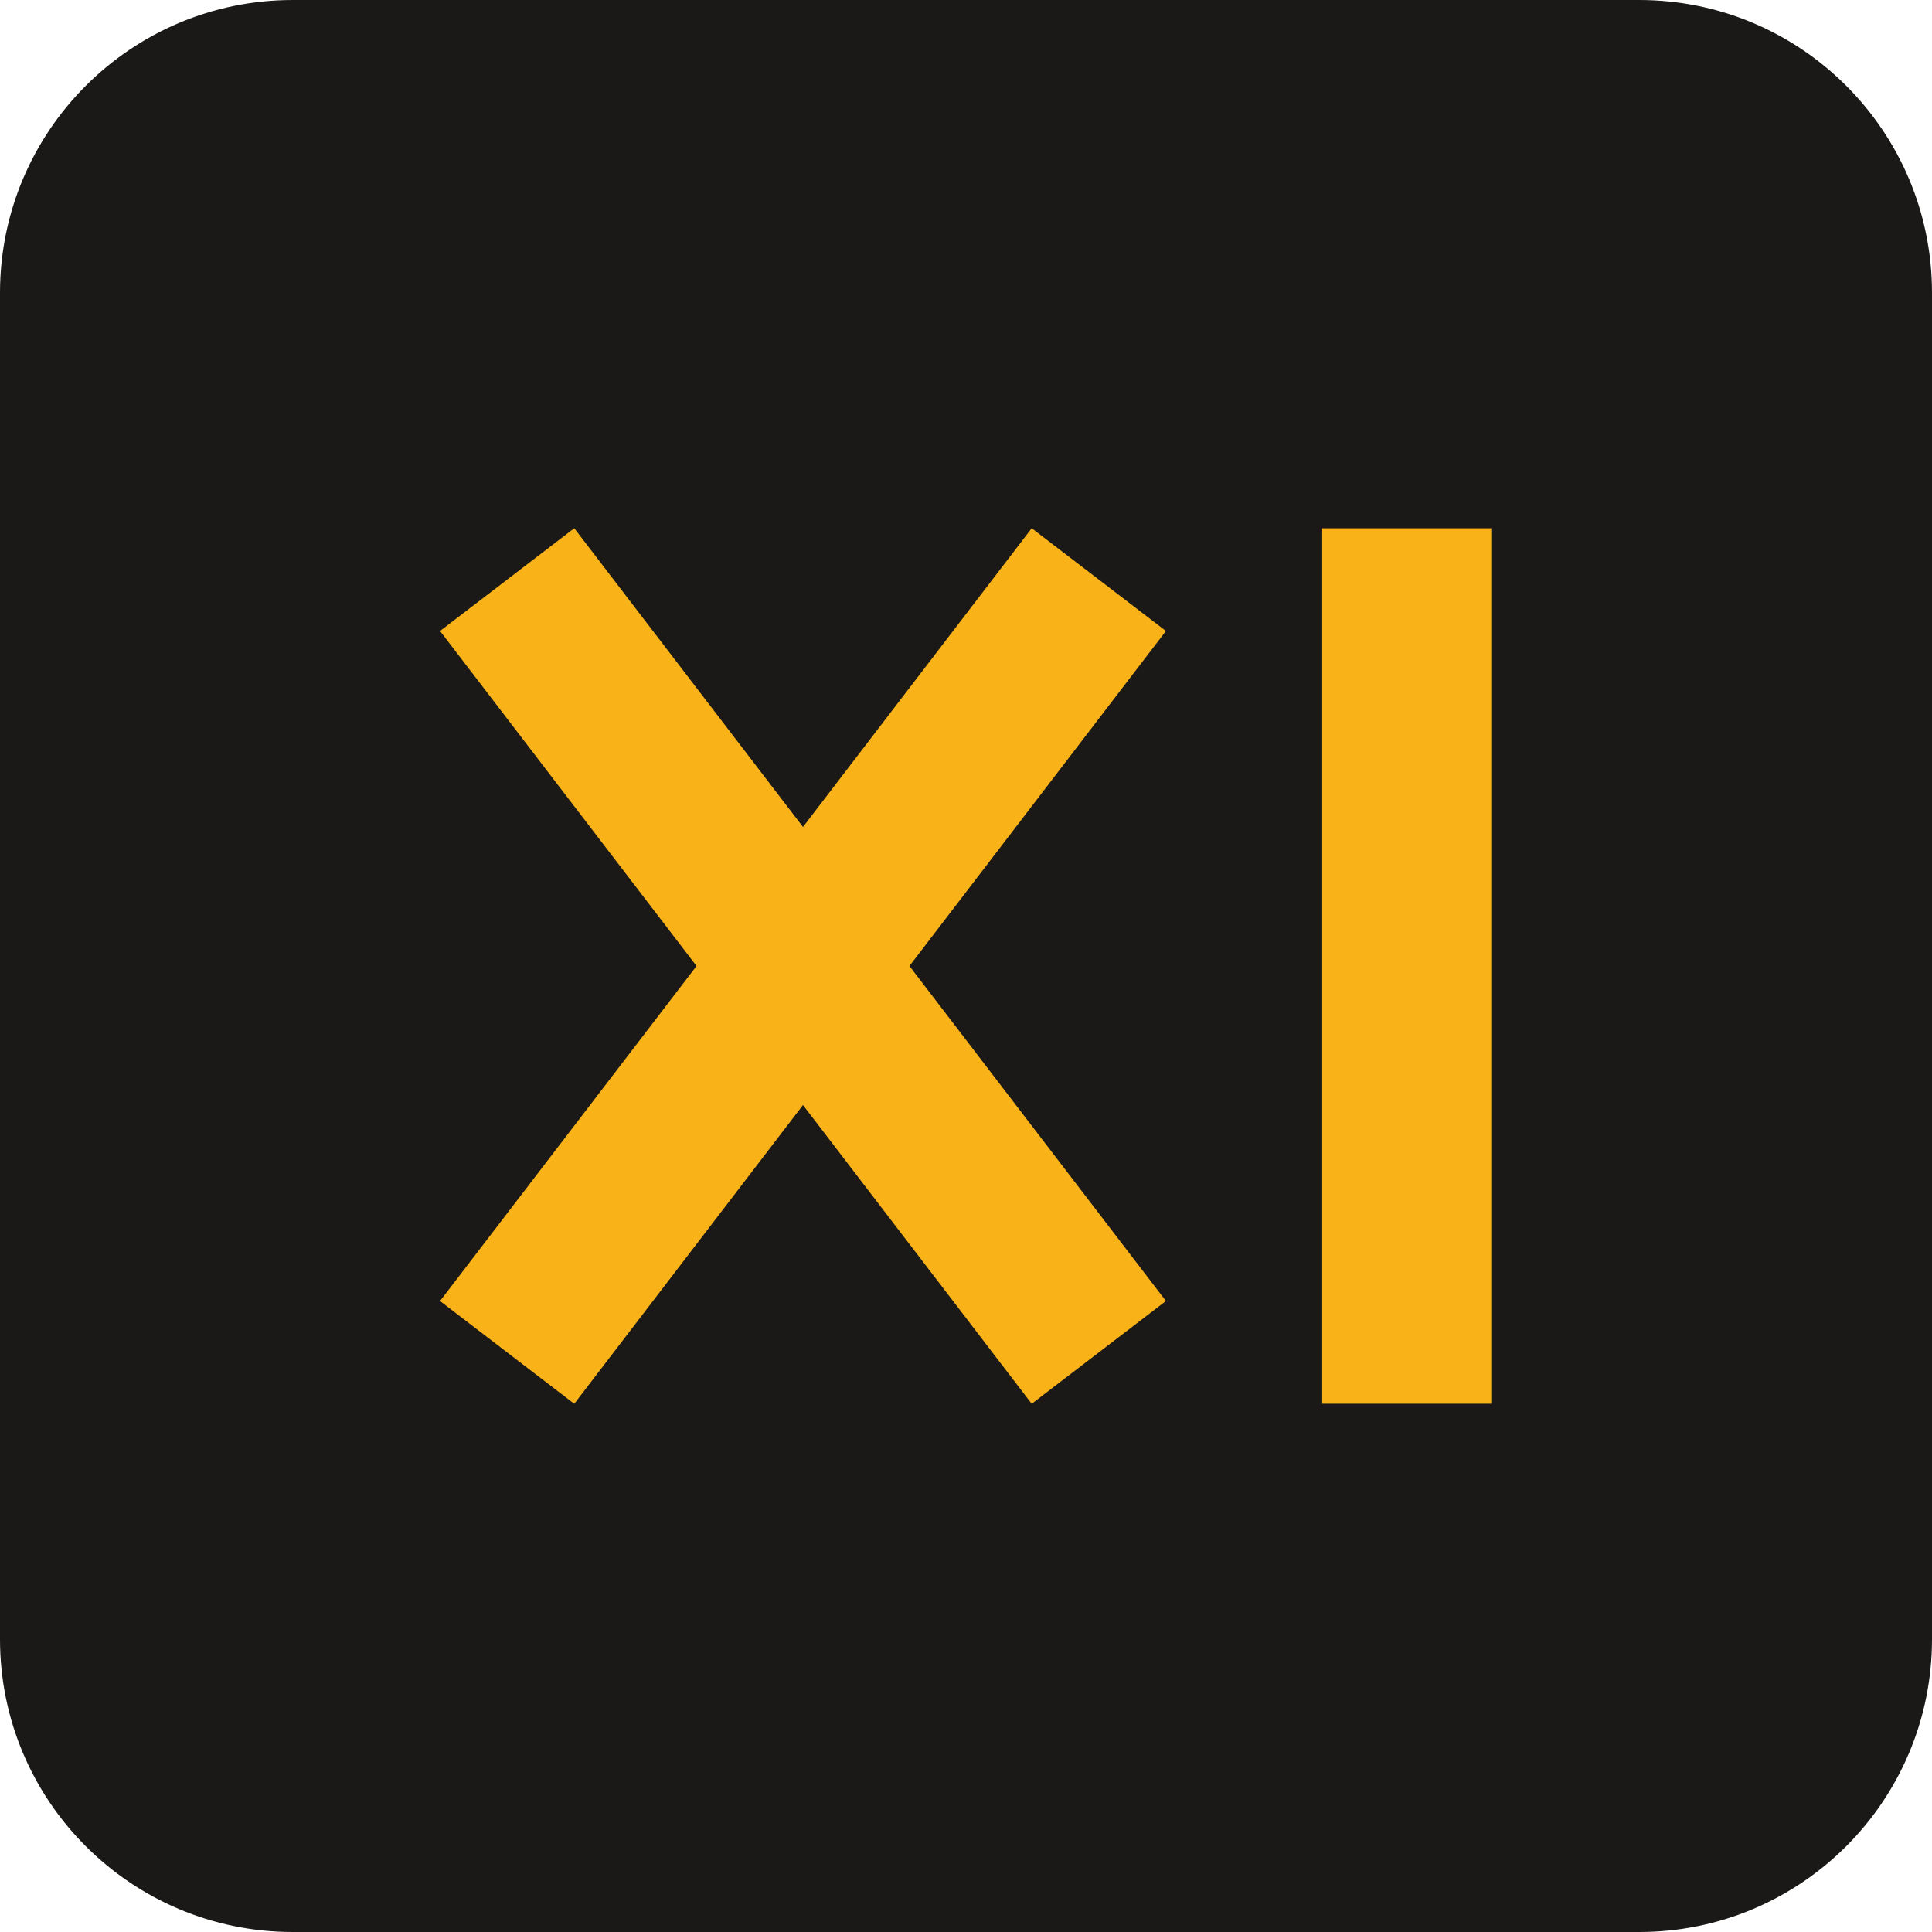
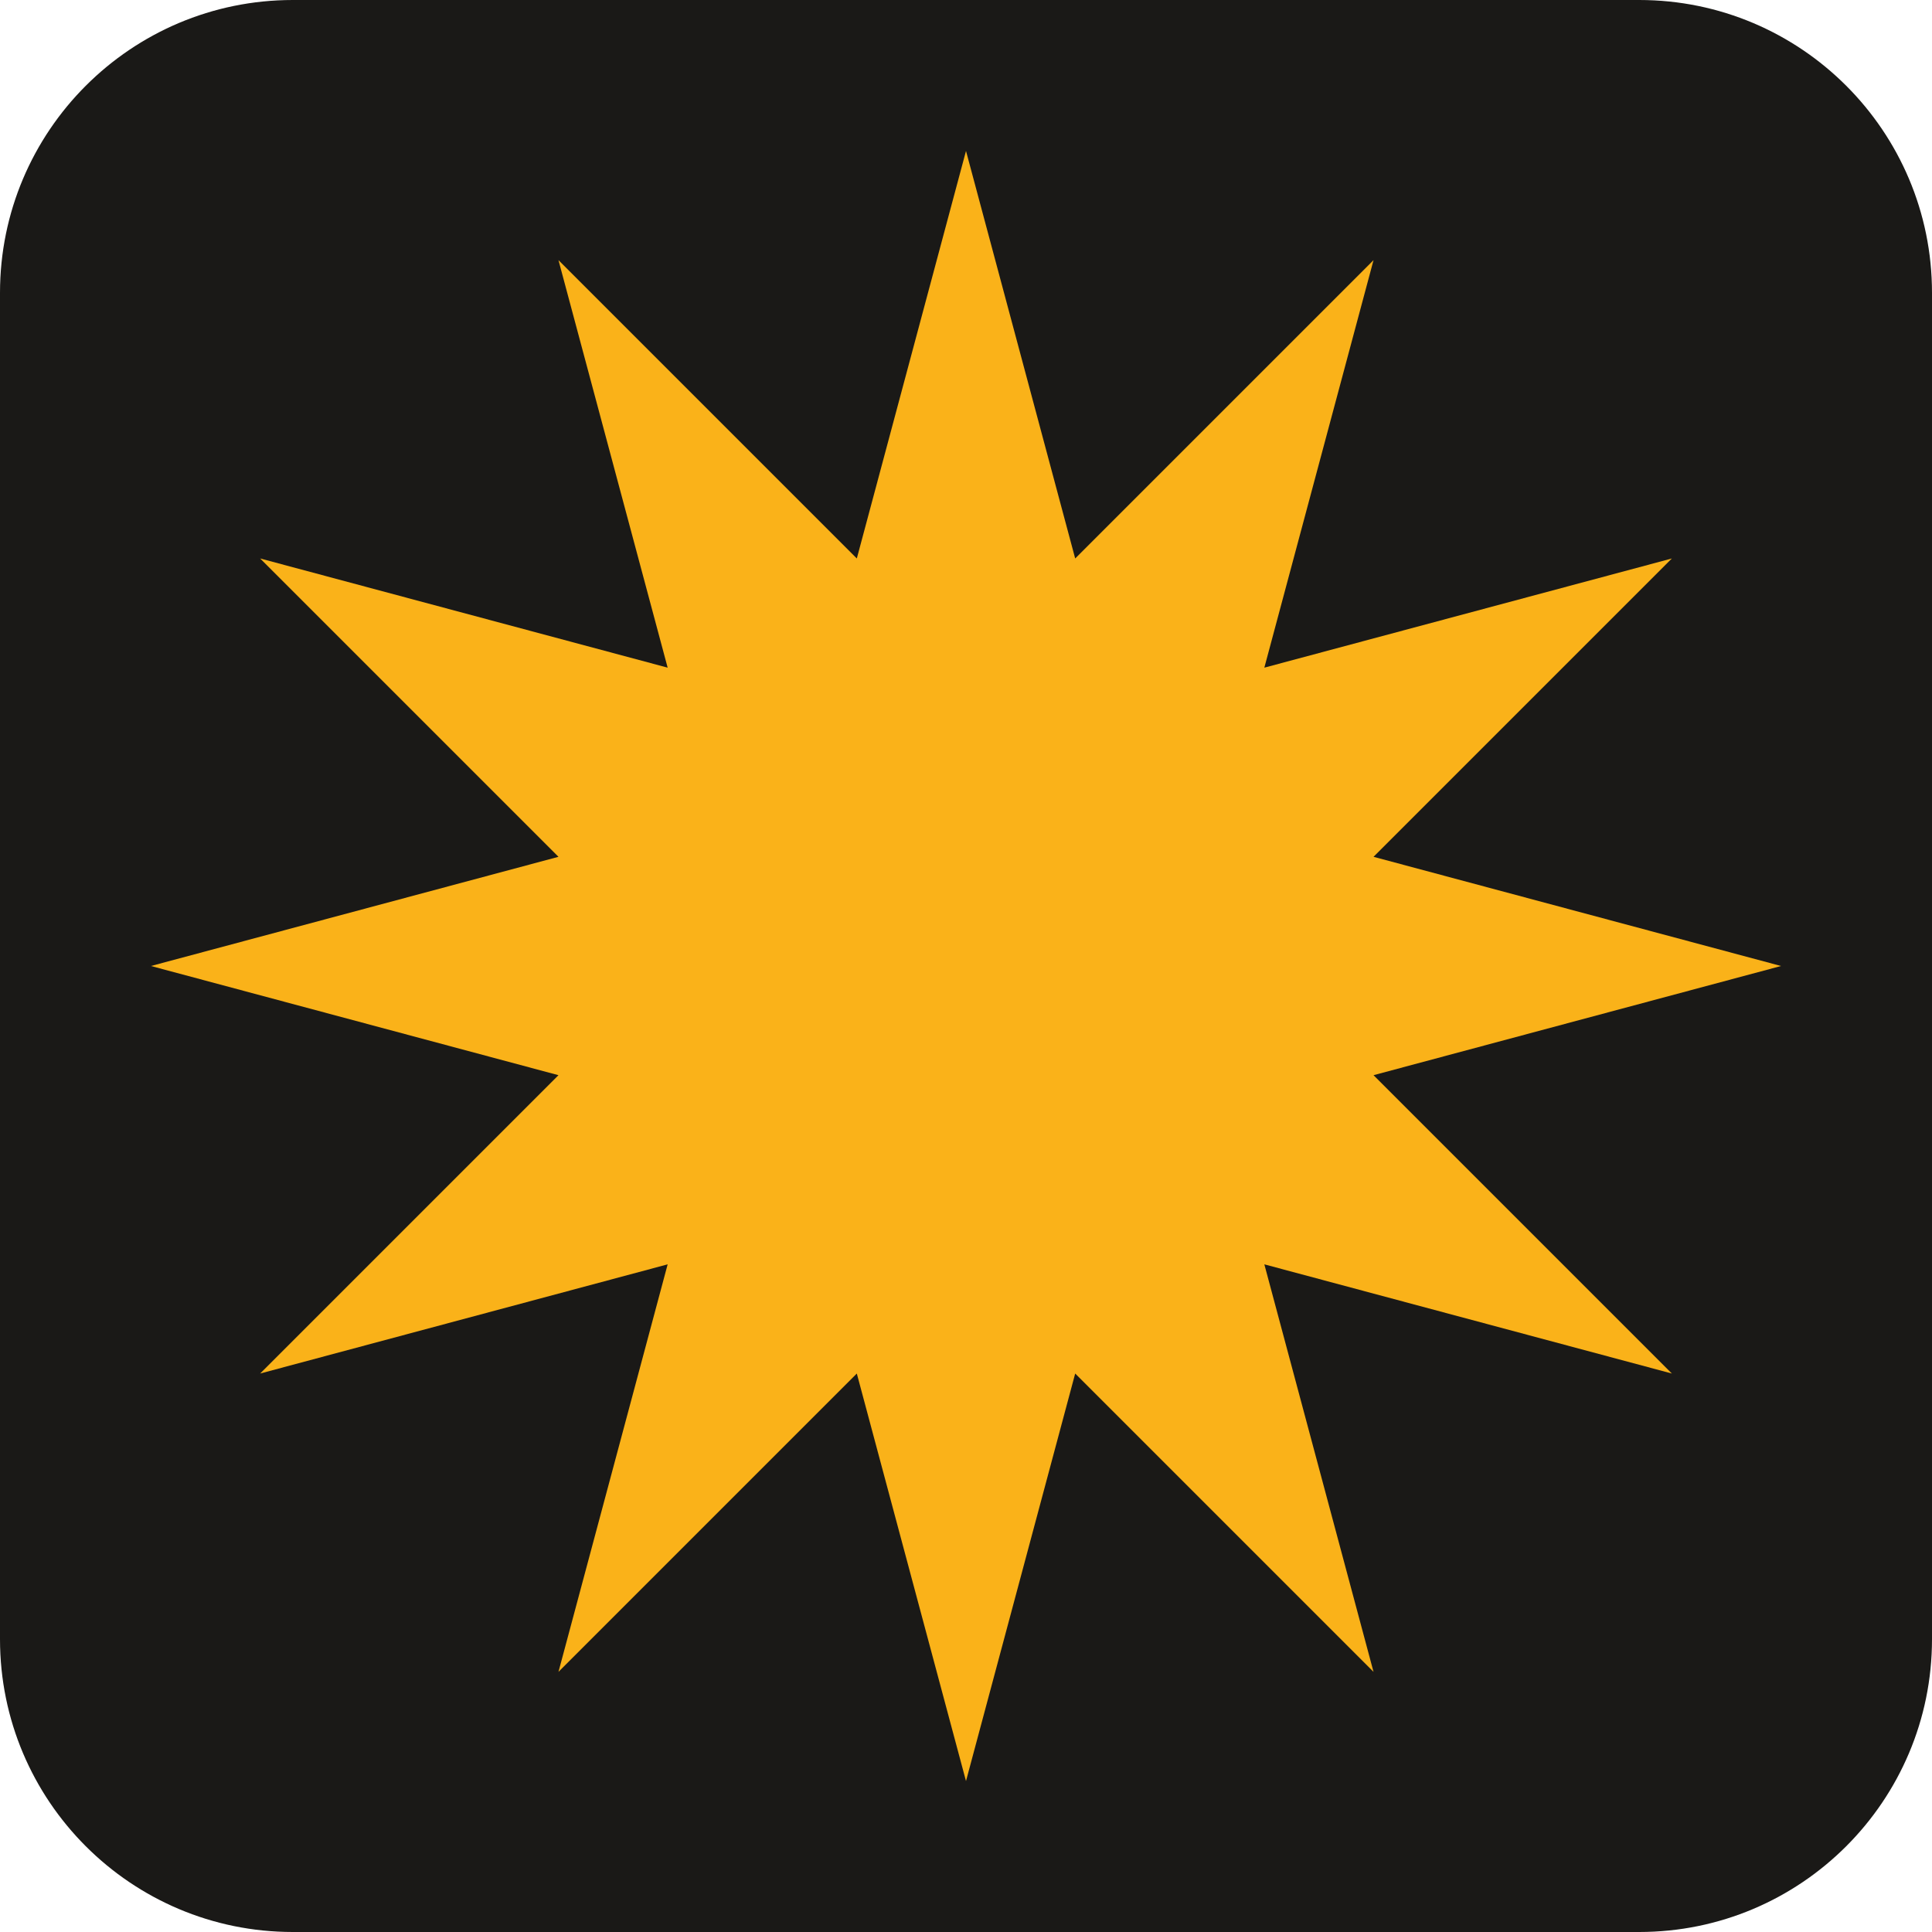
<svg xmlns="http://www.w3.org/2000/svg" width="64" height="64" viewBox="0 0 64 64">
  <rect width="64" height="64" rx="9.7" fill="#1a1917" />
-   <g fill="none" stroke="#fab219" stroke-width="5.6">
-     <path d="M16.8 19.2 36.4 44.8M36.4 19.2 16.8 44.8" />
-     <path d="M46.6 17.5V46.5" />
-   </g>
+   <path fill="#fab219" d="M32 5L35.617 18.5L45.5 8.617L41.883 22.117L55.383 18.5L45.5 28.383L59 32L45.5 35.617L55.383 45.5L41.883 41.883L45.5 55.383L35.617 45.5L32 59L28.383 45.5L18.5 55.383L22.117 41.883L8.617 45.5L18.5 35.617L5 32L18.5 28.383L8.617 18.5L22.117 22.117L18.5 8.617L28.383 18.5Z" />
</svg>
